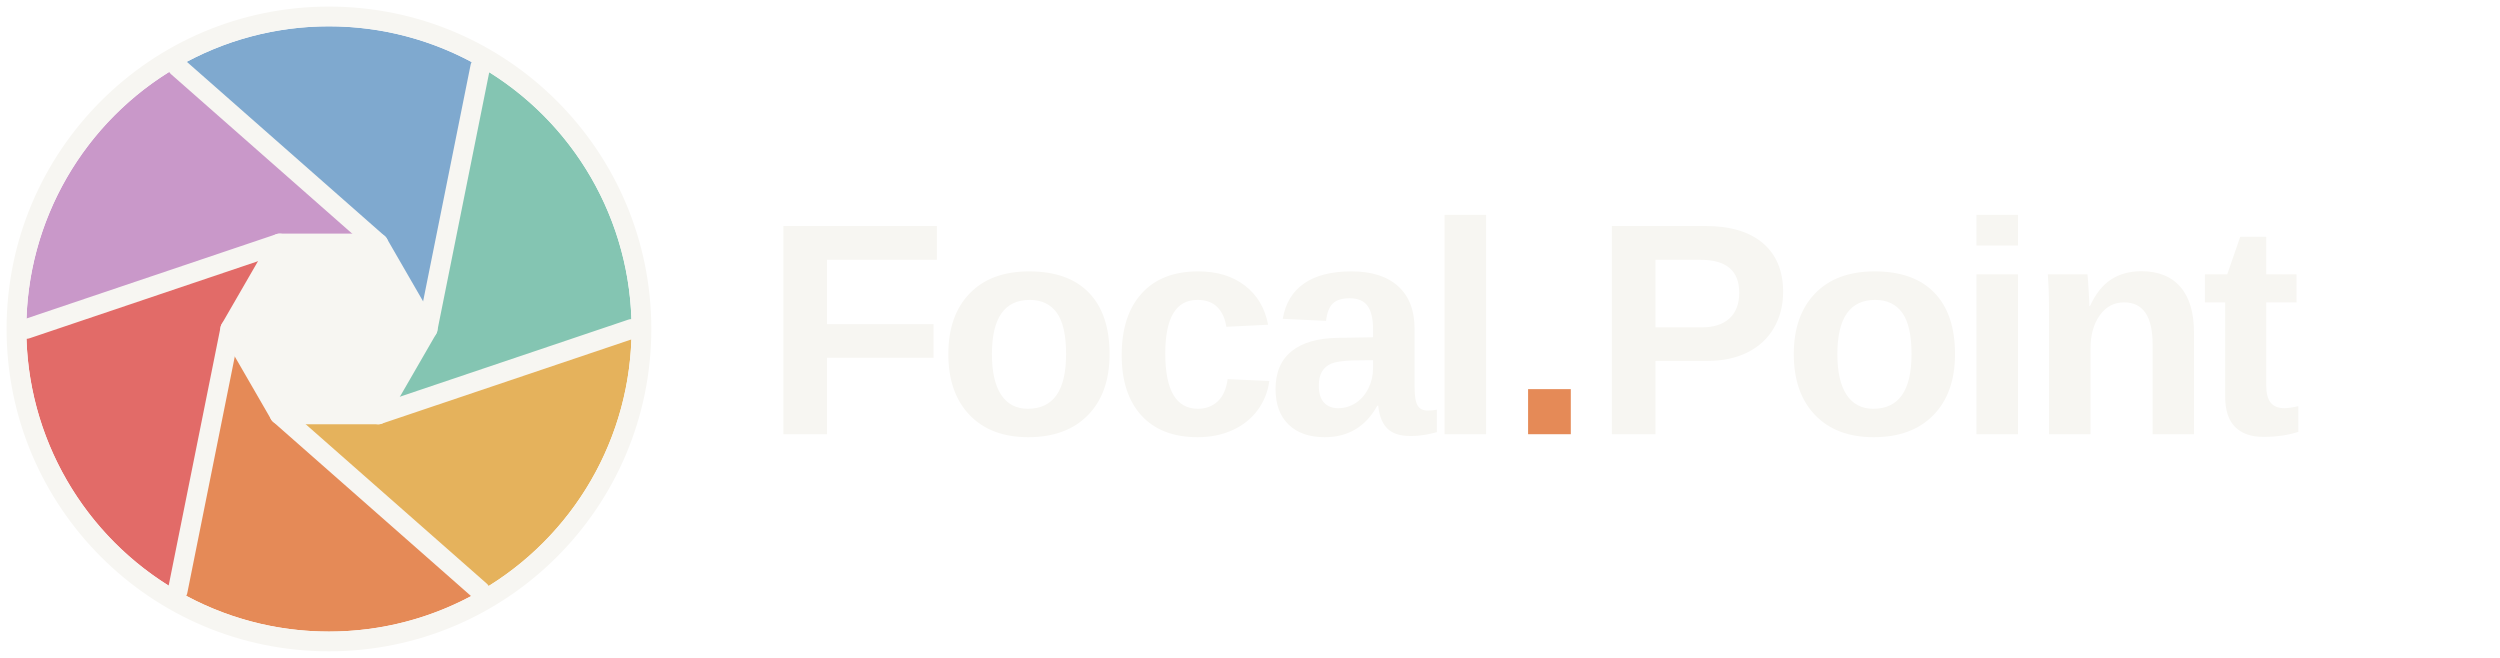
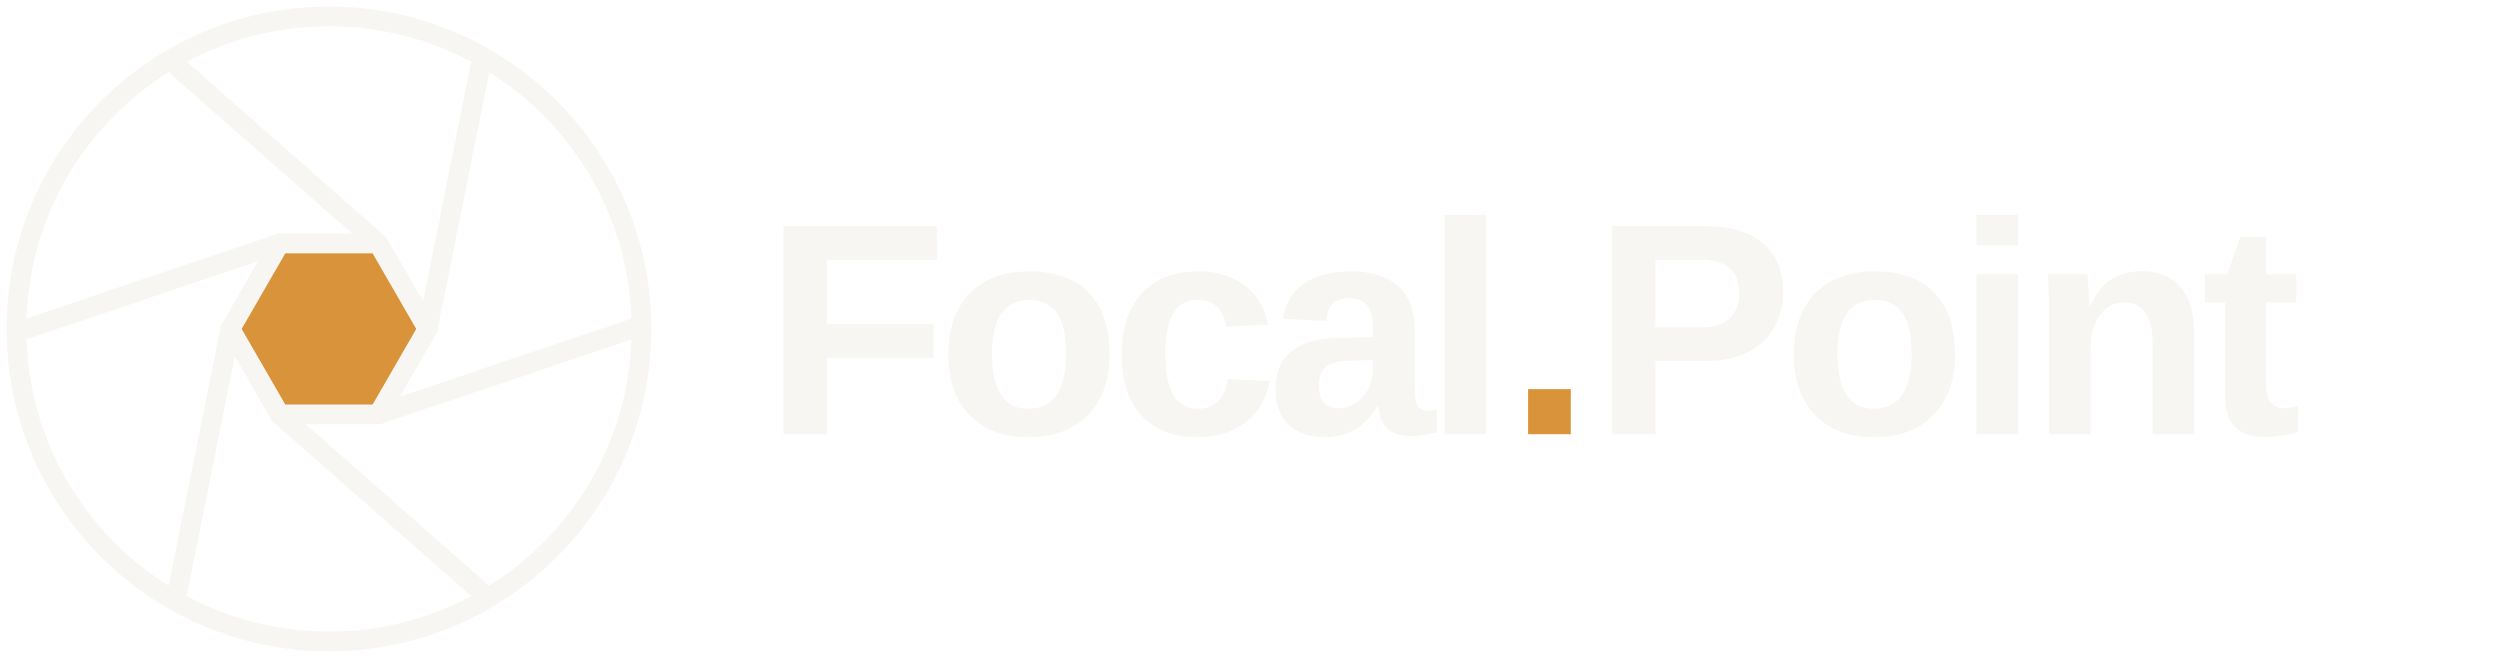
<svg xmlns="http://www.w3.org/2000/svg" viewBox="0 0 760 200" width="760" height="200">
  <g transform="translate(100 100)">
-     <path d="M 92.000 0.000 L 15.000 25.981 L -15.000 25.981 L 46.000 79.674 A 92 92 0 0 0 92.000 0.000 Z" fill="#E5B25C" />
-     <path d="M 46.000 79.674 L -15.000 25.981 L -30.000 0.000 L -46.000 79.674 A 92 92 0 0 0 46.000 79.674 Z" fill="#E58A57" />
-     <path d="M -46.000 79.674 L -30.000 0.000 L -15.000 -25.981 L -92.000 0.000 A 92 92 0 0 0 -46.000 79.674 Z" fill="#E26B68" />
-     <path d="M -92.000 0.000 L -15.000 -25.981 L 15.000 -25.981 L -46.000 -79.674 A 92 92 0 0 0 -92.000 0.000 Z" fill="#C998C9" />
-     <path d="M -46.000 -79.674 L 15.000 -25.981 L 30.000 0.000 L 46.000 -79.674 A 92 92 0 0 0 -46.000 -79.674 Z" fill="#7FA9CF" />
-     <path d="M 46.000 -79.674 L 30.000 0.000 L 15.000 25.981 L 92.000 0.000 A 92 92 0 0 0 46.000 -79.674 Z" fill="#84C5B2" />
    <circle cx="0" cy="0" r="95" fill="none" stroke="#F7F6F2" stroke-width="6" />
    <line x1="92.000" y1="0.000" x2="15.000" y2="25.981" stroke="#F7F6F2" stroke-width="6" stroke-linecap="round" />
    <line x1="46.000" y1="79.674" x2="-15.000" y2="25.981" stroke="#F7F6F2" stroke-width="6" stroke-linecap="round" />
    <line x1="-46.000" y1="79.674" x2="-30.000" y2="0.000" stroke="#F7F6F2" stroke-width="6" stroke-linecap="round" />
    <line x1="-92.000" y1="0.000" x2="-15.000" y2="-25.981" stroke="#F7F6F2" stroke-width="6" stroke-linecap="round" />
    <line x1="-46.000" y1="-79.674" x2="15.000" y2="-25.981" stroke="#F7F6F2" stroke-width="6" stroke-linecap="round" />
-     <line x1="46.000" y1="-79.674" x2="30.000" y2="0.000" stroke="#F7F6F2" stroke-width="6" stroke-linecap="round" />
-     <polygon points="30.000,0.000 15.000,25.981 -15.000,25.981 -30.000,0.000 -15.000,-25.981 15.000,-25.981" fill="#F7F6F2" stroke="#F7F6F2" stroke-width="6" stroke-linejoin="round" />
+     <line x1="46.000" y1="-79.674" x2="30.000" y2="-0.000" stroke="#F7F6F2" stroke-width="6" stroke-linecap="round" />
+     <polygon points="30.000,0.000 15.000,25.981 -15.000,25.981 -30.000,0.000 -15.000,-25.981 15.000,-25.981" fill="#D9933A" stroke="#F7F6F2" stroke-width="6" stroke-linejoin="round" />
  </g>
-   <text x="232" y="132" font-family="'Space Grotesk', 'Bricolage Grotesque', 'Helvetica Neue', Arial, sans-serif" font-weight="600" font-size="92" letter-spacing="-3.5" fill="#F7F6F2">Focal<tspan fill="#E58A57">.</tspan>Point</text>
+   <text x="232" y="132" font-family="'Space Grotesk', 'Bricolage Grotesque', 'Helvetica Neue', Arial, sans-serif" font-weight="600" font-size="92" letter-spacing="-3.5" fill="#F7F6F2">Focal<tspan fill="#D9933A">.</tspan>Point</text>
</svg>
